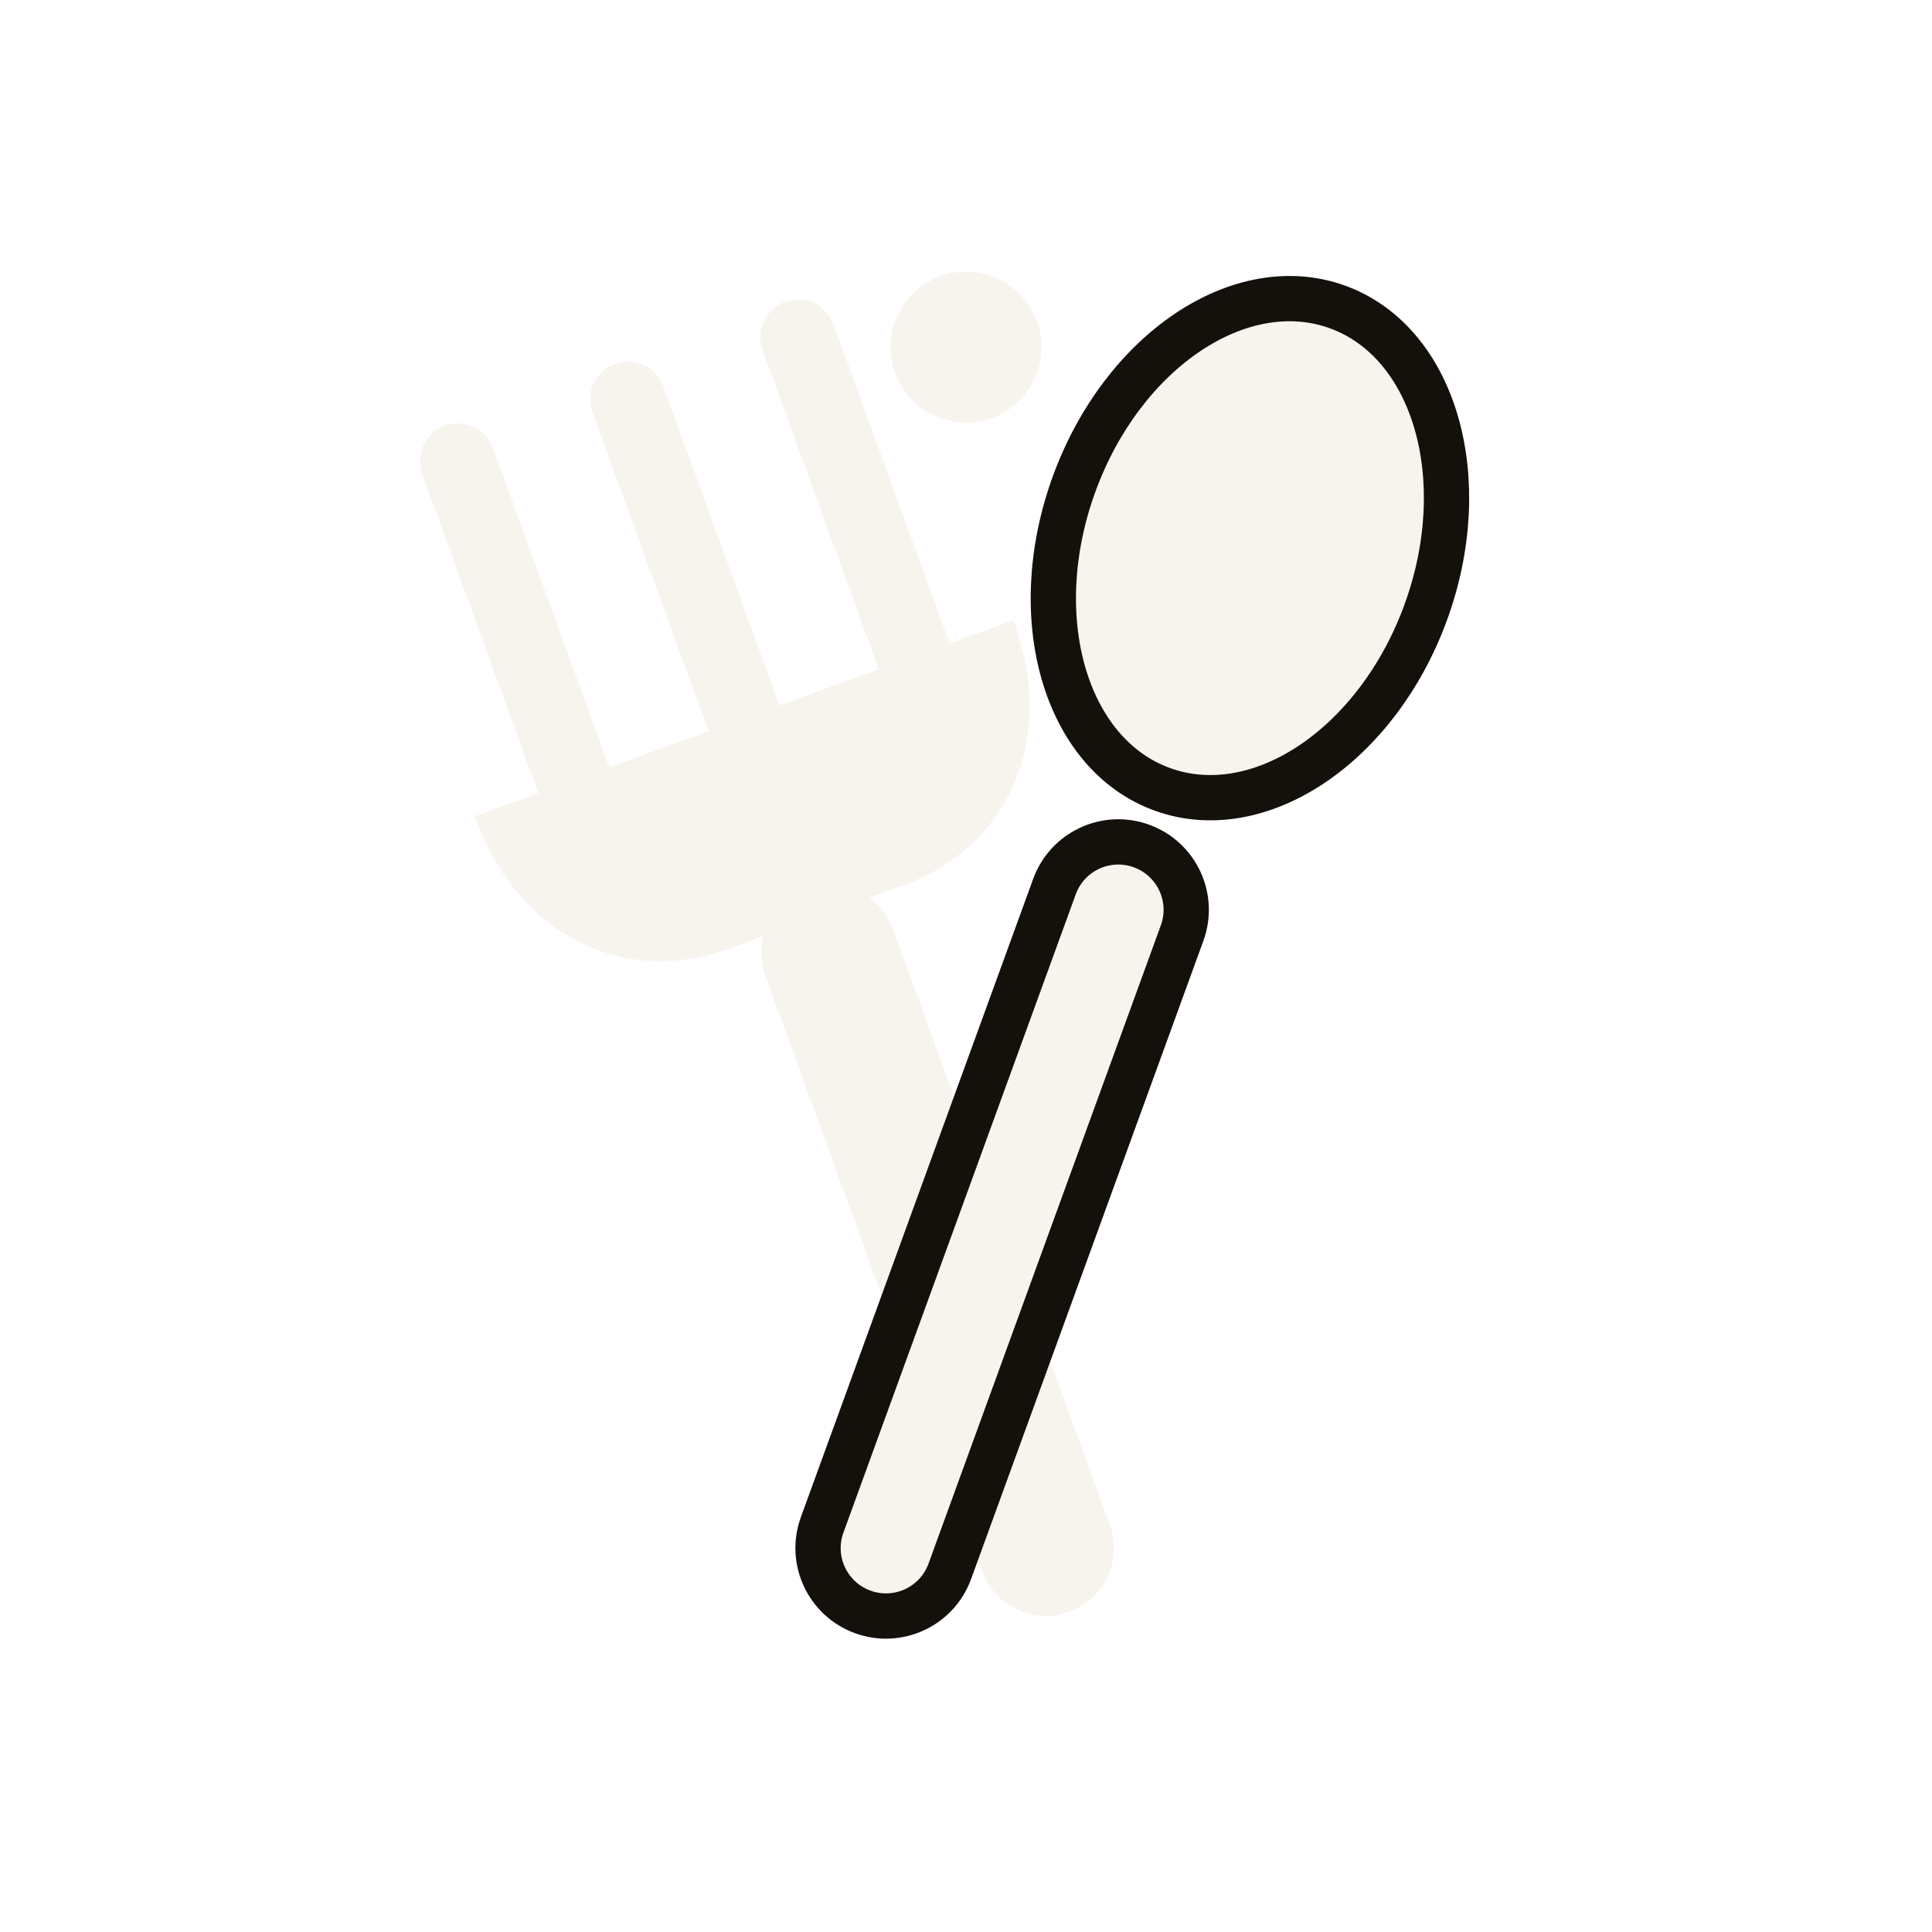
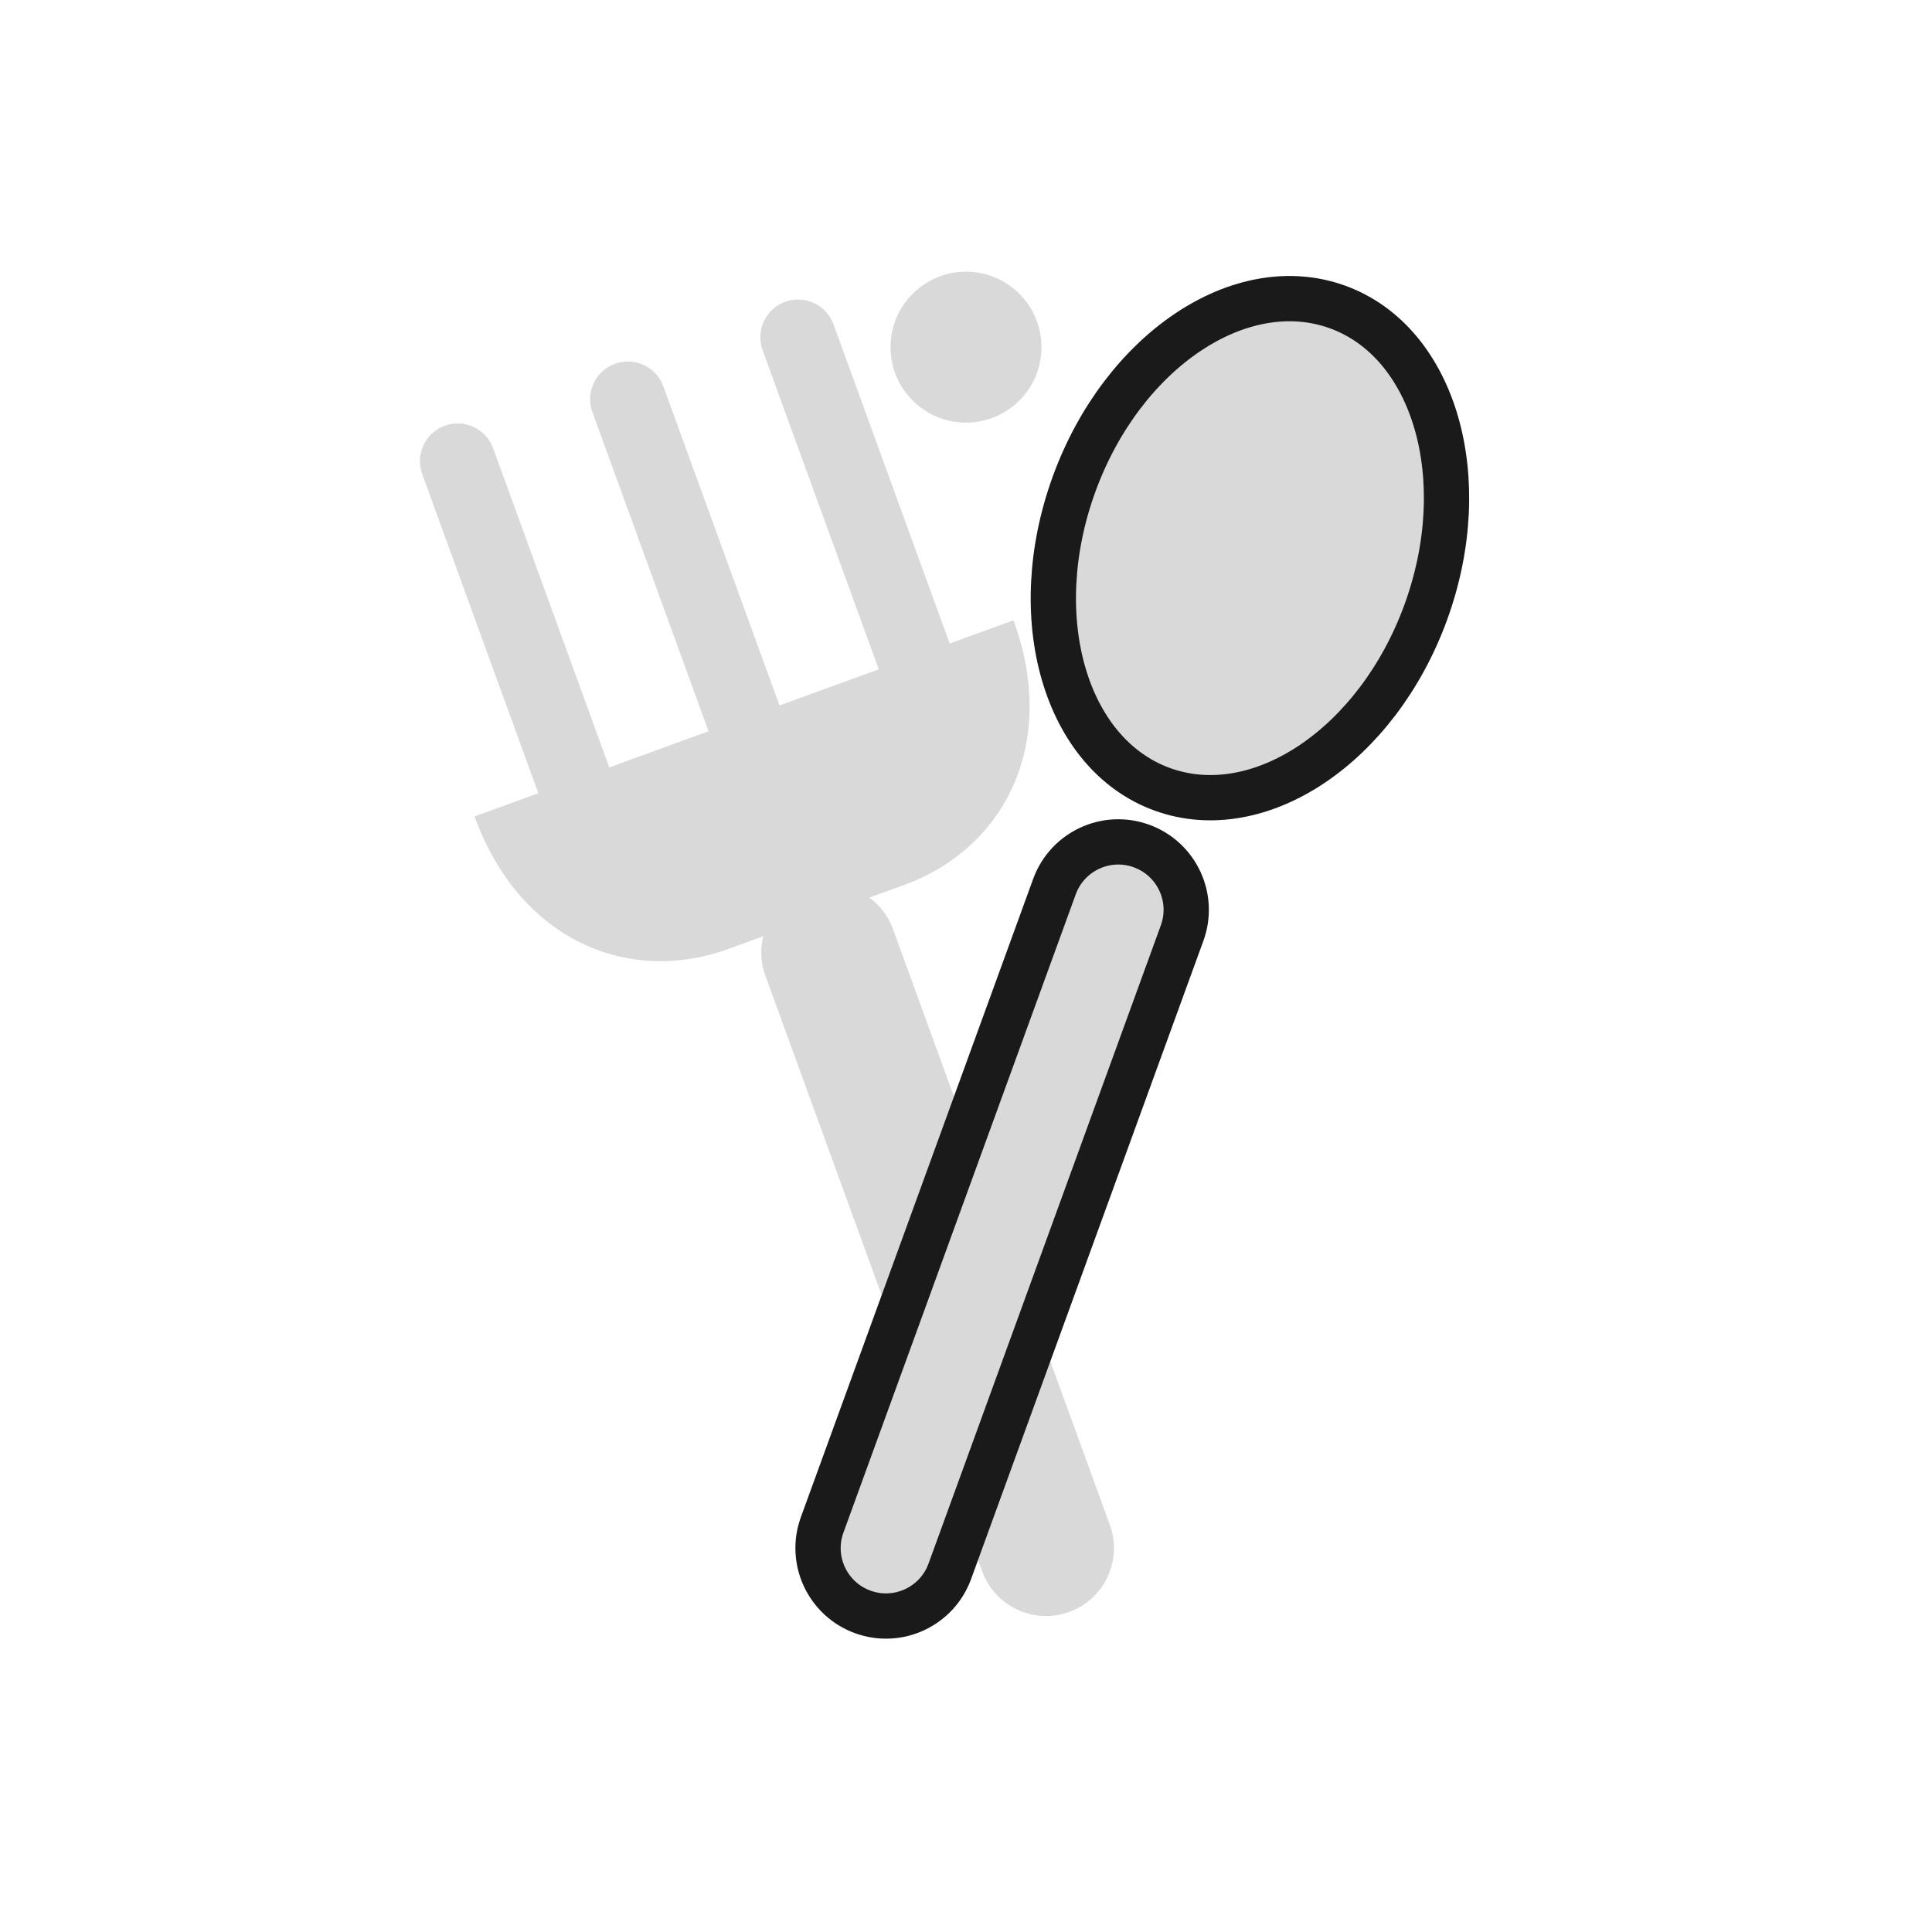
- <svg xmlns="http://www.w3.org/2000/svg" viewBox="0 0 64 64" width="64" height="64" role="img" aria-label="Rush Bites logo mark on dark backgrounds">
-   <circle cx="32" cy="11.5" r="2.5" fill="#F7F4EE" />
-   <g fill="#F7F4EE" transform="rotate(-20 32 44)">
+ <svg xmlns="http://www.w3.org/2000/svg" viewBox="0 0 64 64" width="64" height="64" role="img" aria-label="PrePlate logo mark on dark backgrounds">
+   <circle cx="32" cy="11.5" r="2.5" fill="#D9D9D9" />
+   <g fill="#D9D9D9" transform="rotate(-20 32 44)">
    <rect x="24.75" y="10" width="2.5" height="14" rx="1.25" />
    <rect x="30.75" y="10" width="2.5" height="14" rx="1.25" />
    <rect x="36.75" y="10" width="2.5" height="14" rx="1.25" />
    <path d="M22.5 22.5h19c0 4.4-2.9 7-6.4 7h-6.2c-3.5 0-6.4-2.6-6.4-7z" />
    <rect x="29.75" y="28.5" width="4.5" height="25.5" rx="2.25" />
  </g>
-   <g fill="#F7F4EE" stroke="#14110C" stroke-width="1.5" transform="rotate(20 32 44)">
+   <g fill="#D9D9D9" stroke="#1a1a1a" stroke-width="1.5" transform="rotate(20 32 44)">
    <ellipse cx="32" cy="16.5" rx="6.2" ry="8.5" />
    <rect x="29.75" y="27" width="4.5" height="27" rx="2.25" />
  </g>
</svg>
